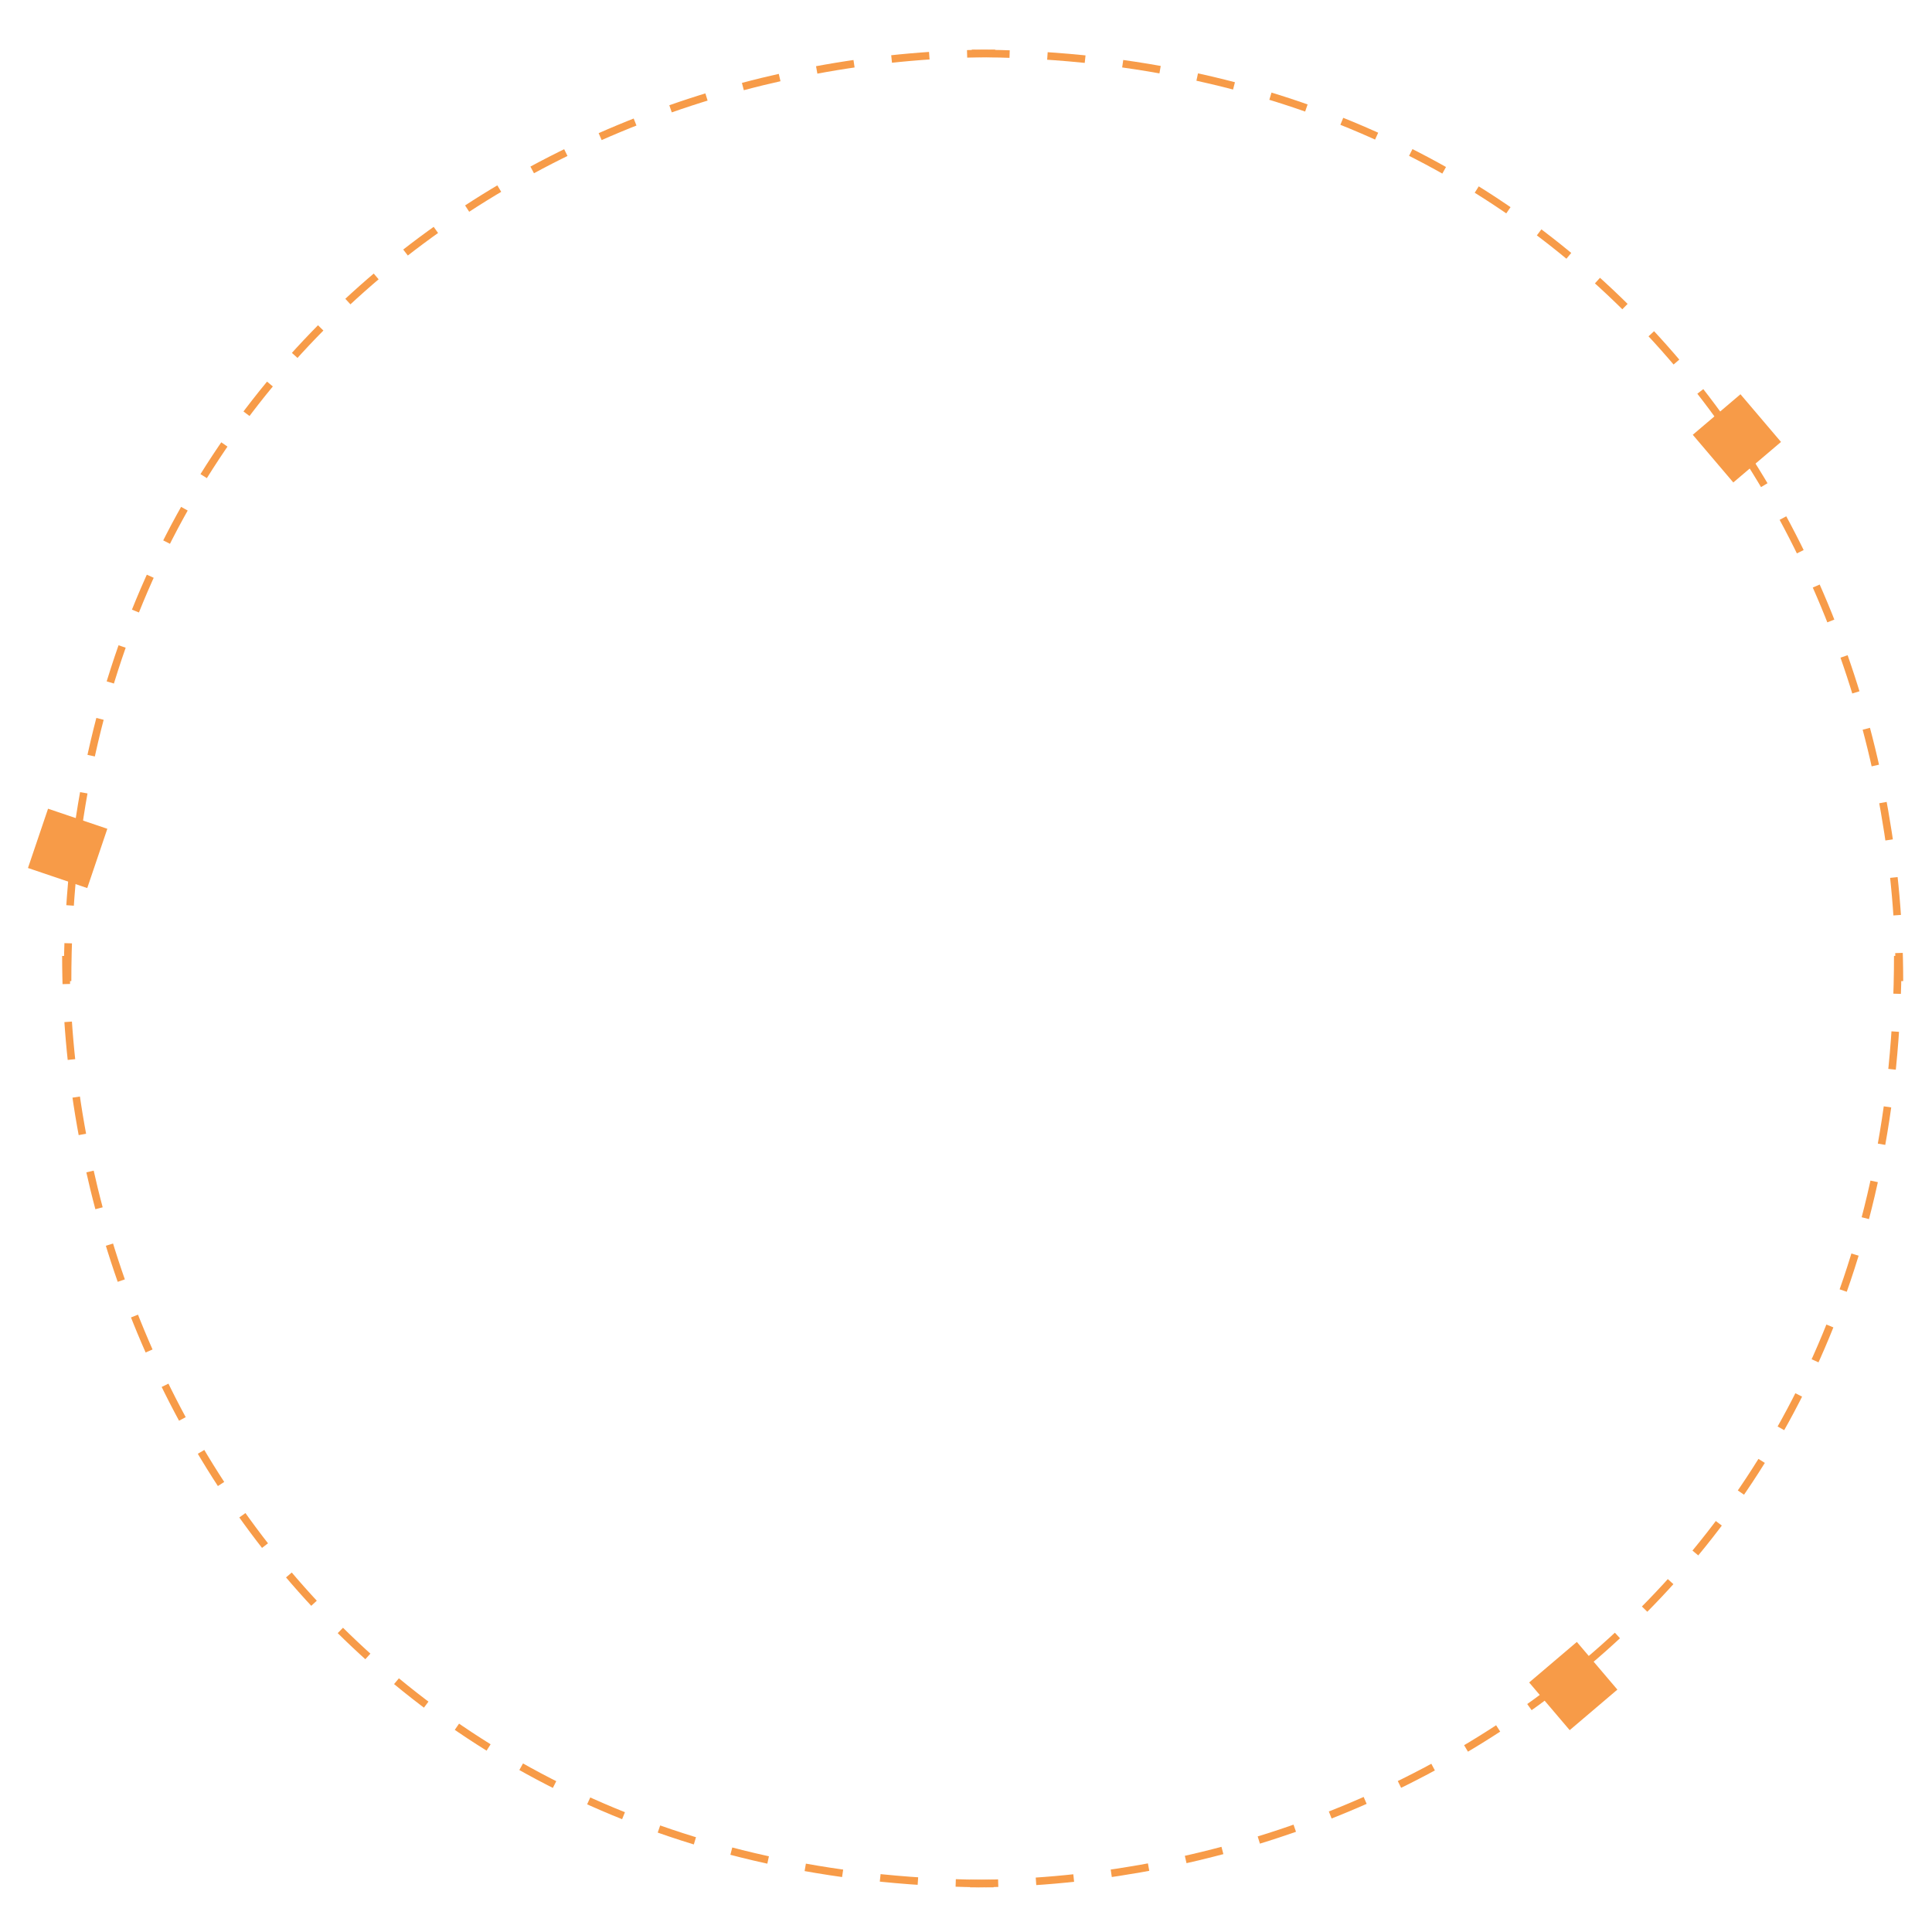
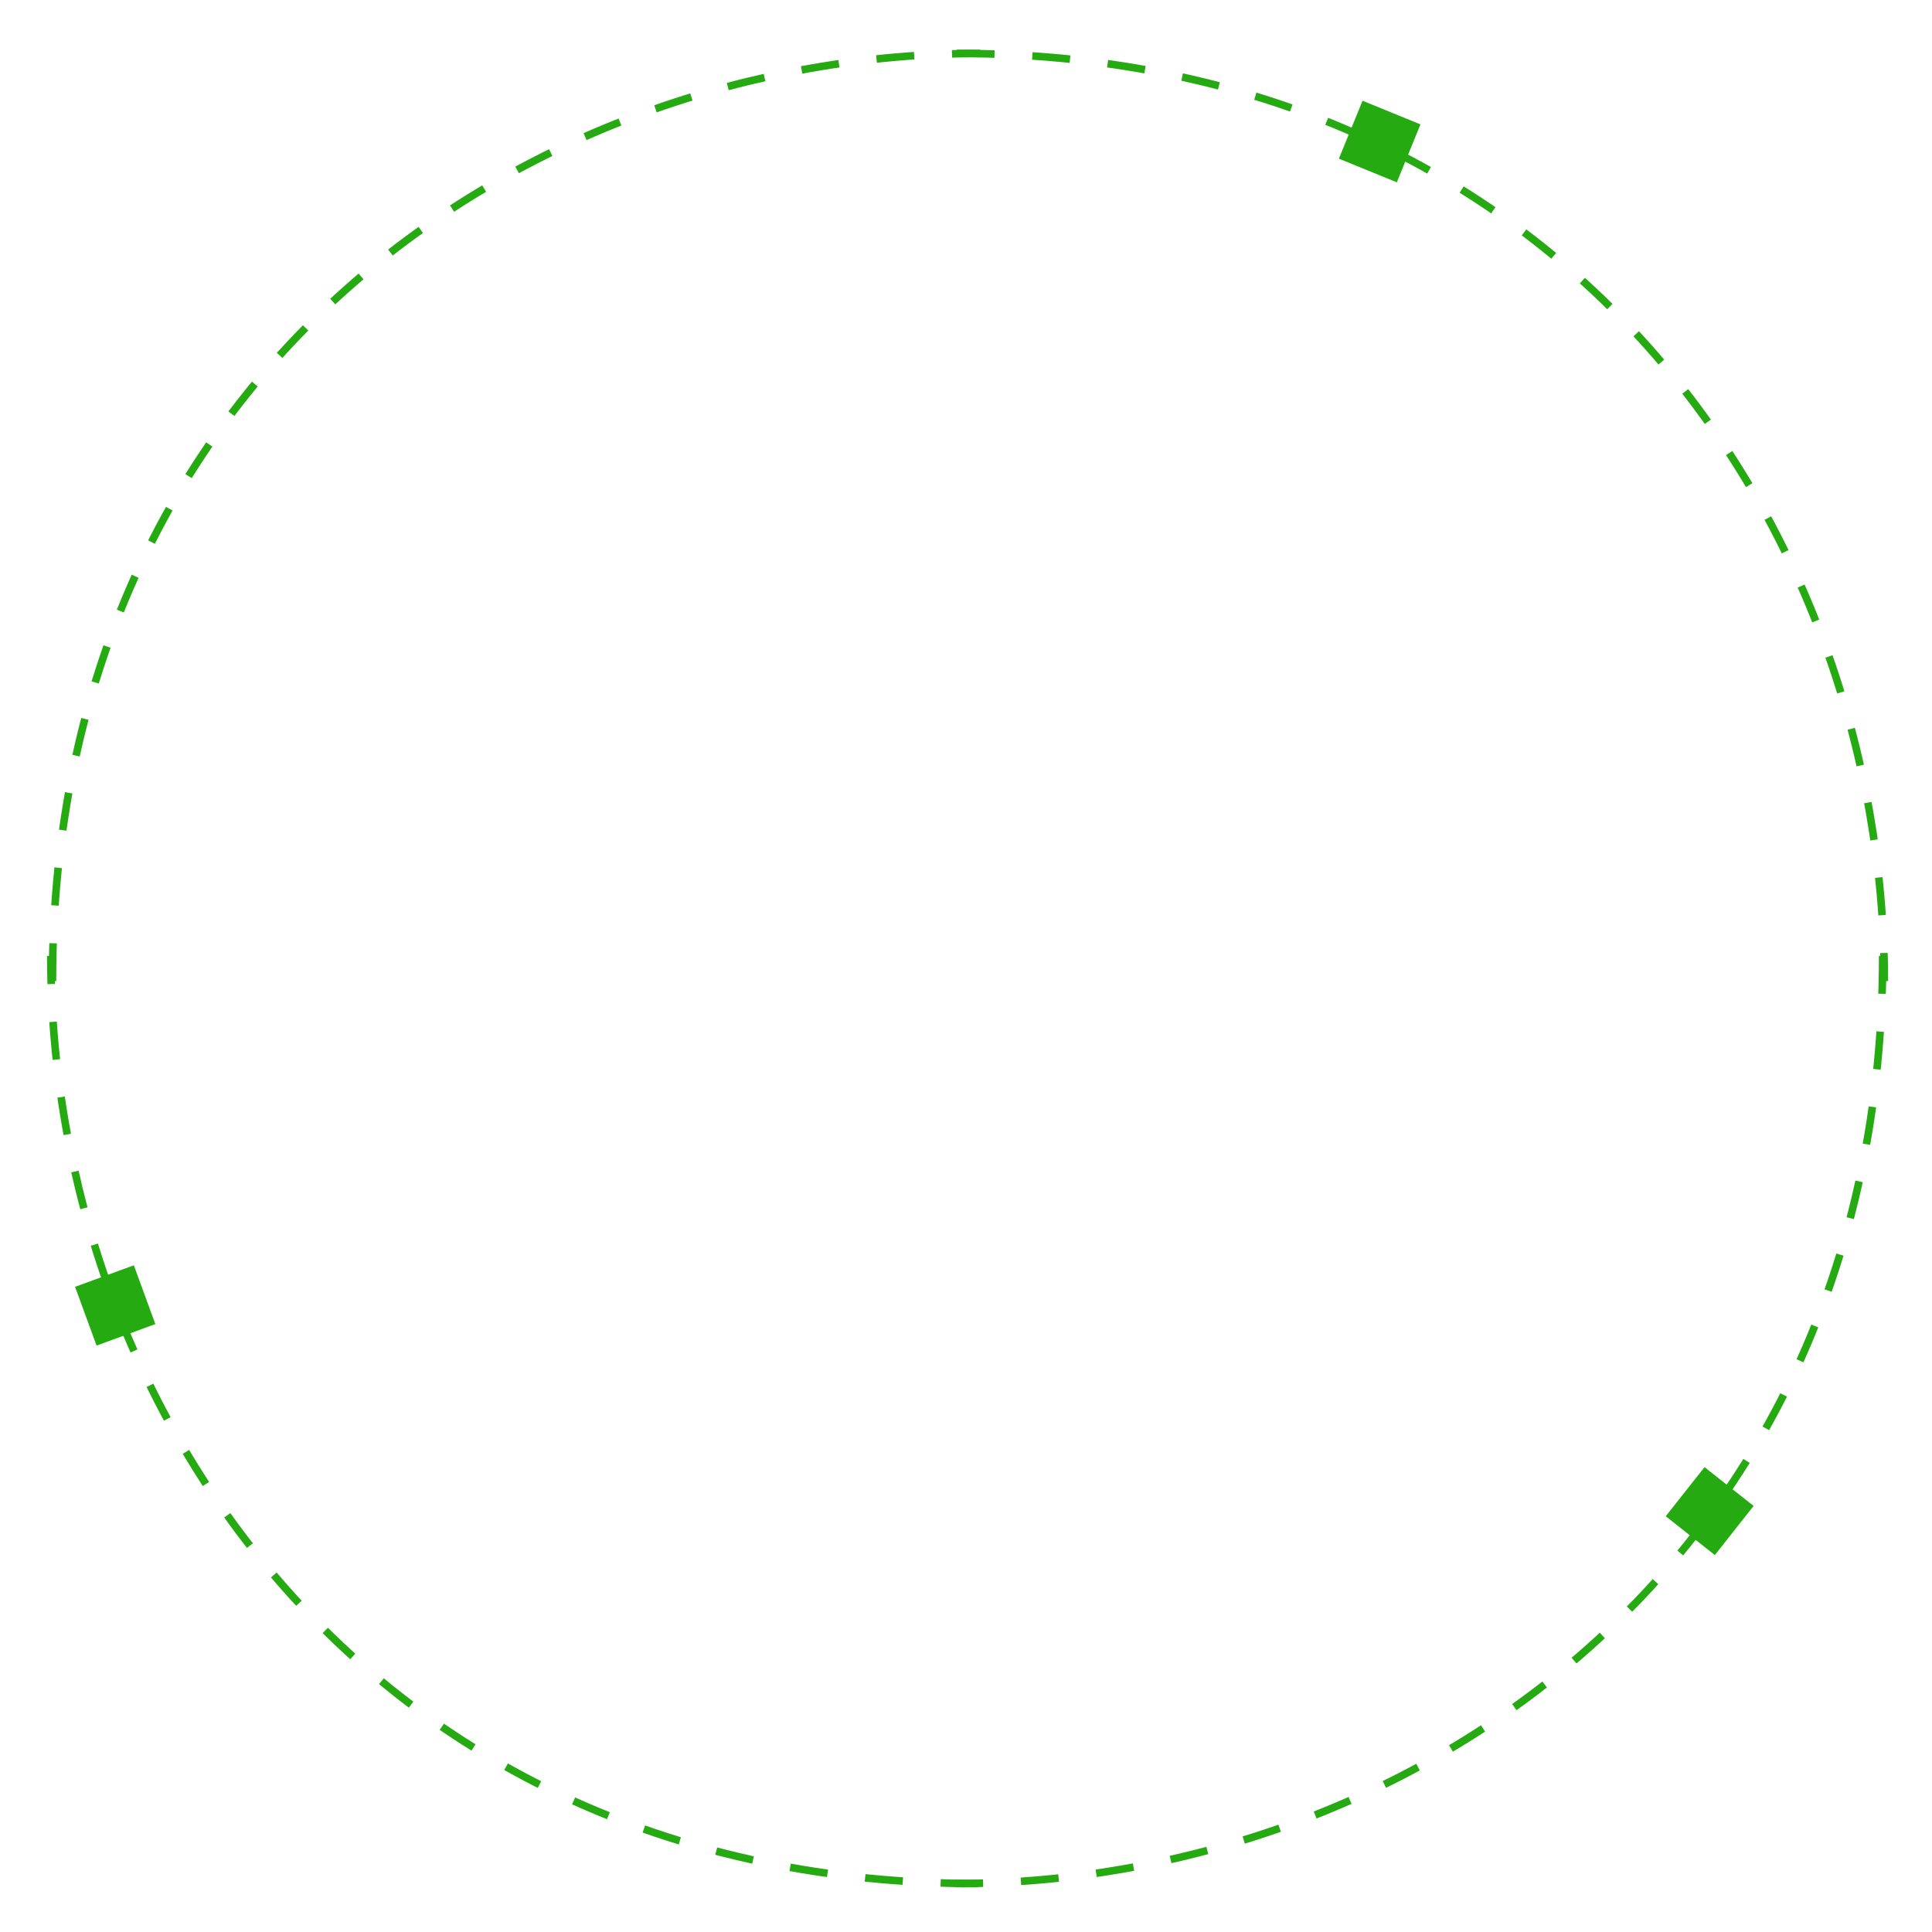
<svg xmlns="http://www.w3.org/2000/svg" version="1.1" id="Layer_1" x="0px" y="0px" width="768px" height="768px" viewBox="0 0 768 768" enable-background="new 0 0 768 768" xml:space="preserve">
  <g>
    <g>
      <g>
-         <path fill="none" stroke="#F79B48" stroke-width="3" stroke-miterlimit="10" stroke-dasharray="15.046,15.046" d="M26.857,390     c0-242.16,189.098-368.755,368.754-368.755" />
-         <path fill="none" stroke="#F79B48" stroke-width="3" stroke-miterlimit="10" stroke-dasharray="15.046,15.046" d="     M386.295,21.245c242.16,0,368.756,189.098,368.756,368.751" />
+         <path fill="none" stroke="#25AA11" stroke-width="3" stroke-miterlimit="10" stroke-dasharray="15.046,15.046" d="M20.857,390     c0-242.16,189.099-368.755,368.754-368.755" />
+         <path fill="none" stroke="#25AA11" stroke-width="3" stroke-miterlimit="10" stroke-dasharray="15.046,15.046" d="     M380.295,21.245c242.159,0,368.756,189.098,368.756,368.751" />
      </g>
      <g>
-         <path fill="none" stroke="#F79B48" stroke-width="3" stroke-miterlimit="10" stroke-dasharray="15.046,15.046" d="M754.392,380     c0,242.156-189.098,368.755-368.754,368.755" />
-         <path fill="none" stroke="#F79B48" stroke-width="3" stroke-miterlimit="10" stroke-dasharray="15.046,15.046" d="     M394.954,748.755c-242.16,0-368.756-189.102-368.756-368.755" />
+         <path fill="none" stroke="#25AA11" stroke-width="3" stroke-miterlimit="10" stroke-dasharray="15.046,15.046" d="M748.392,380     c0,242.156-189.098,368.755-368.754,368.755" />
+         <path fill="none" stroke="#25AA11" stroke-width="3" stroke-miterlimit="10" stroke-dasharray="15.046,15.046" d="     M388.953,748.755C146.794,748.755,20.198,559.653,20.198,380" />
      </g>
    </g>
-     <rect x="678.004" y="161.812" transform="matrix(0.6477 0.7619 -0.7619 0.6477 376.003 -464.6552)" fill="#F79B48" width="24.878" height="24.879" />
-     <rect x="14.435" y="324.812" transform="matrix(-0.3208 0.9471 -0.9471 -0.3208 354.9249 419.9849)" fill="#F79B48" width="24.88" height="24.88" />
-     <rect x="612.991" y="657.788" transform="matrix(0.6477 0.7619 -0.7619 0.6477 730.9526 -240.3943)" fill="#F79B48" width="24.878" height="24.88" />
+     <rect x="535.986" y="43.819" transform="matrix(-0.9258 -0.3779 0.3779 -0.9258 1034.917 315.5923)" fill="#25AA11" width="24.874" height="24.876" />
+     <rect x="33.351" y="506.508" transform="matrix(-0.3437 -0.9391 0.9391 -0.3437 -425.8098 740.3011)" fill="#25AA11" width="24.879" height="24.88" />
+     <rect x="667.176" y="588.289" transform="matrix(-0.7849 -0.6197 0.6197 -0.7849 840.7831 1493.351)" fill="#25AA11" width="24.878" height="24.879" />
  </g>
</svg>
